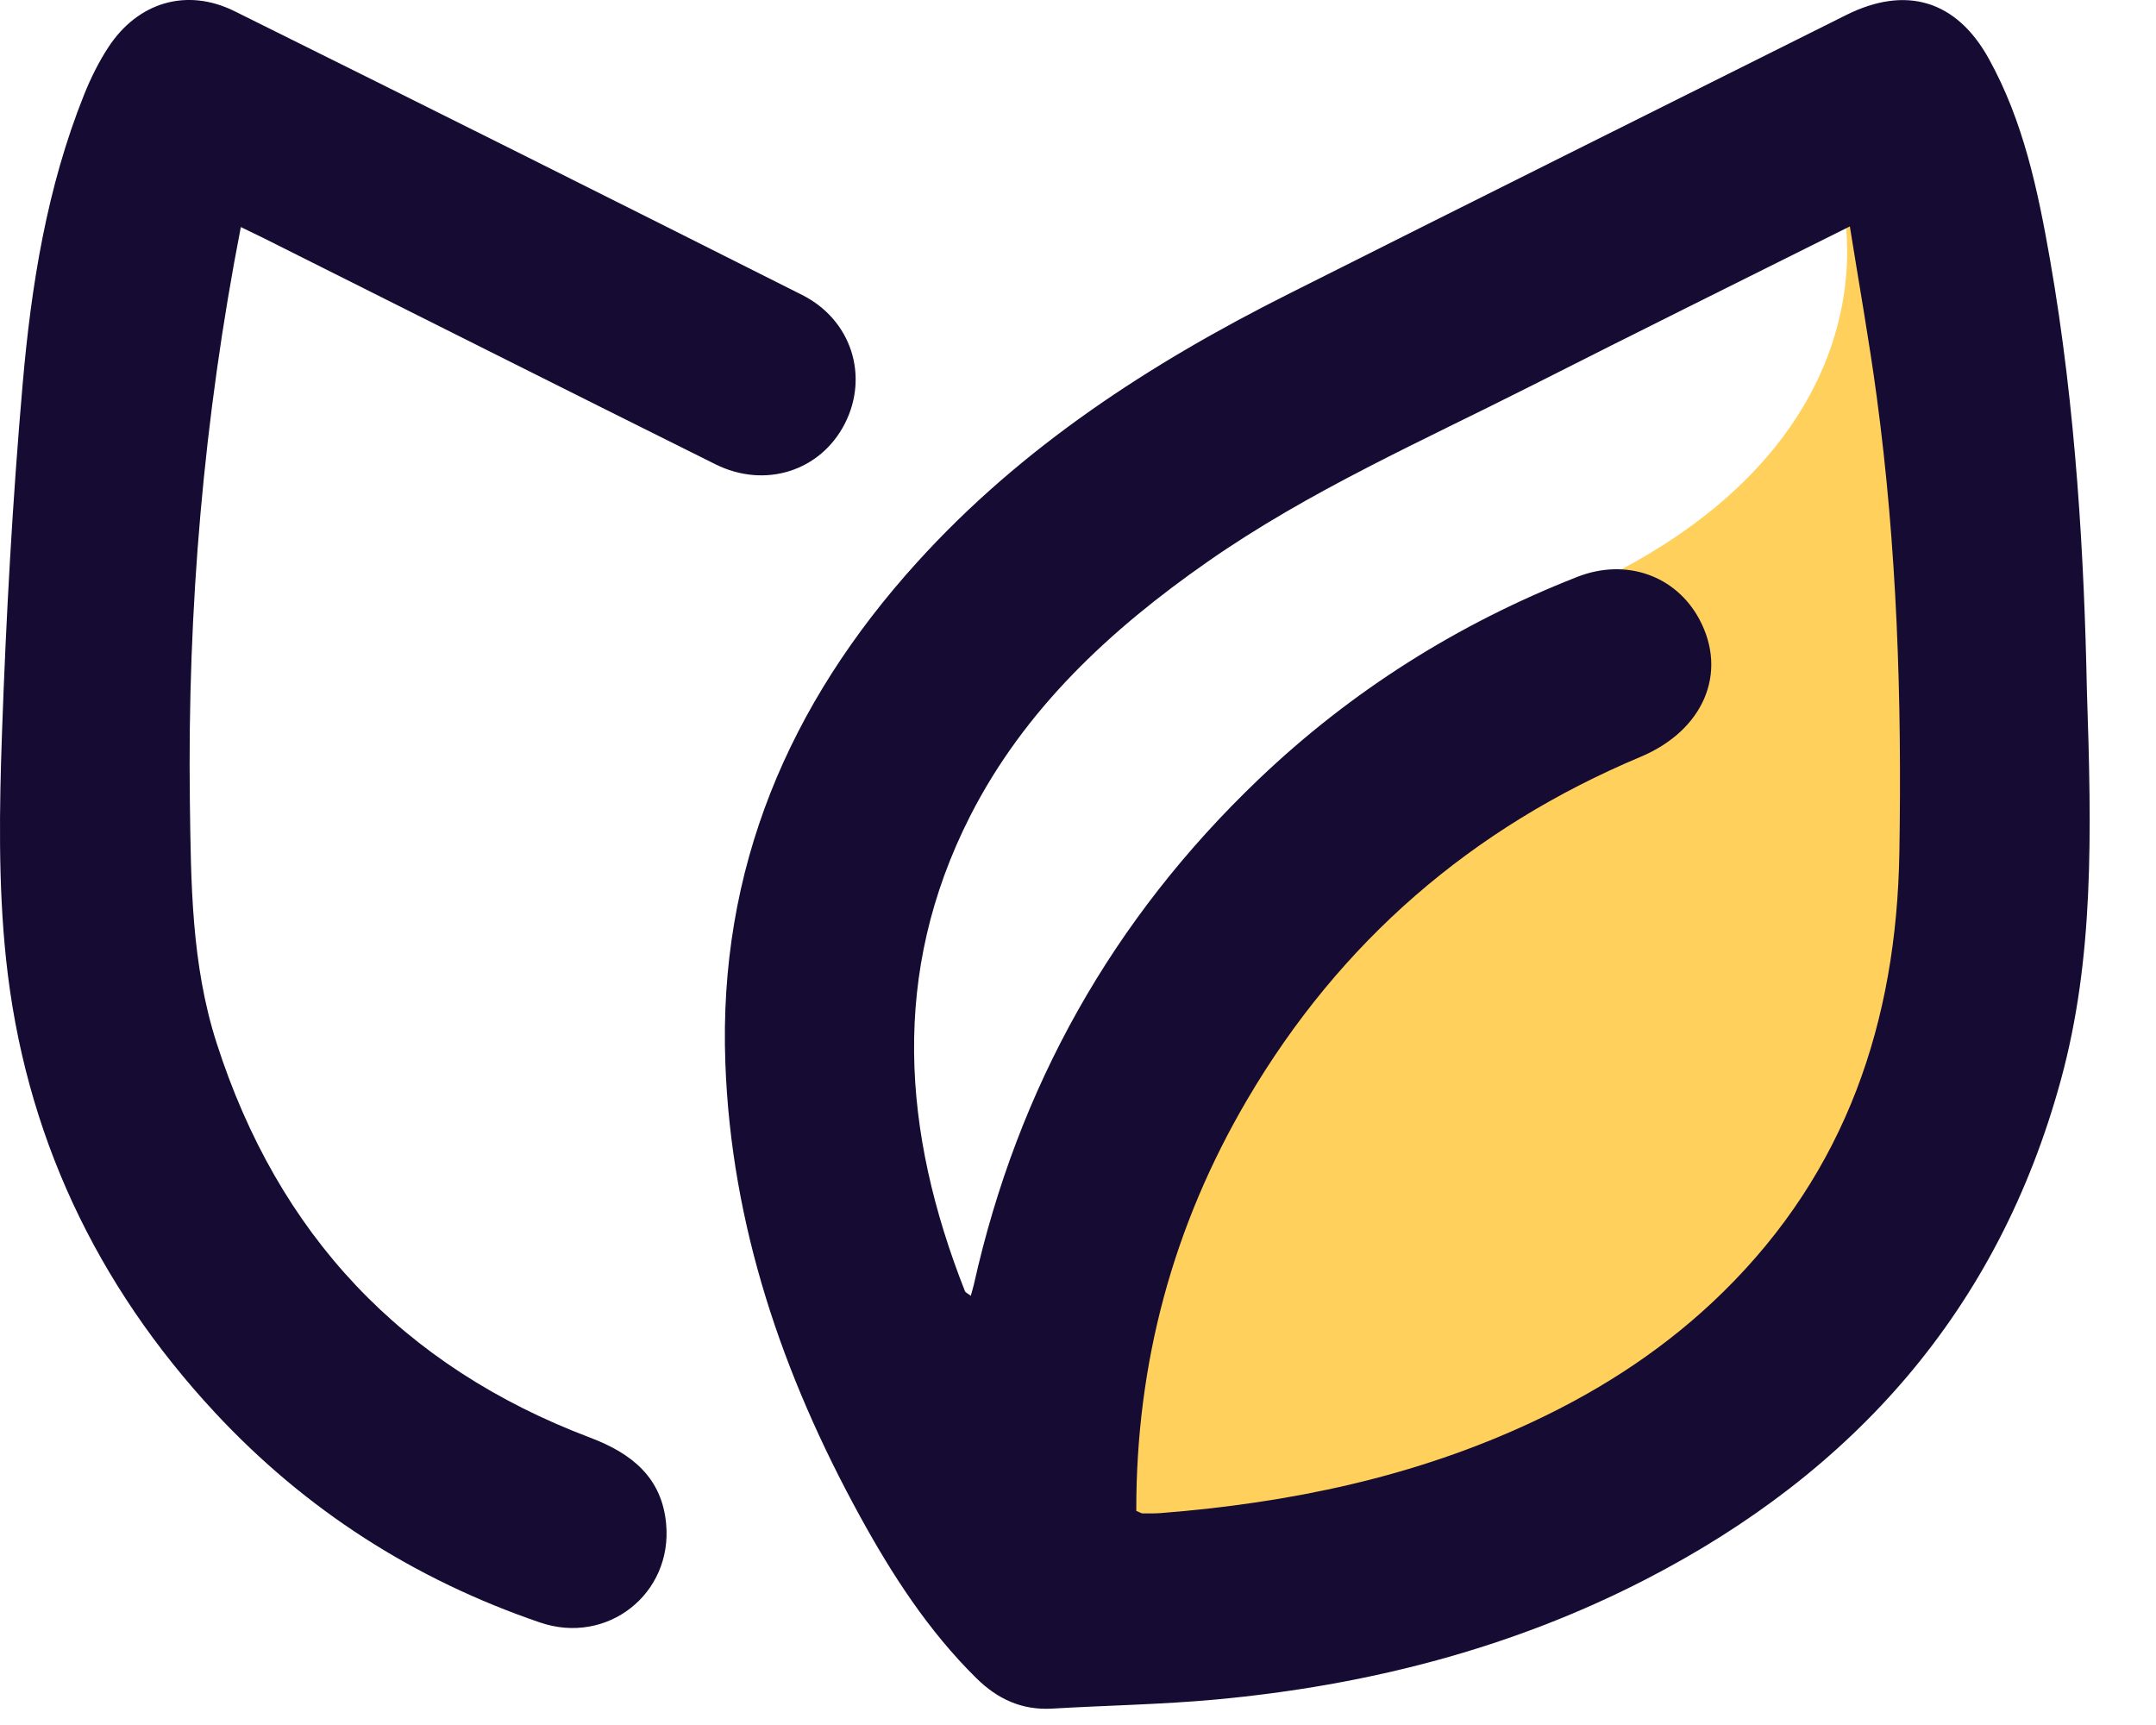
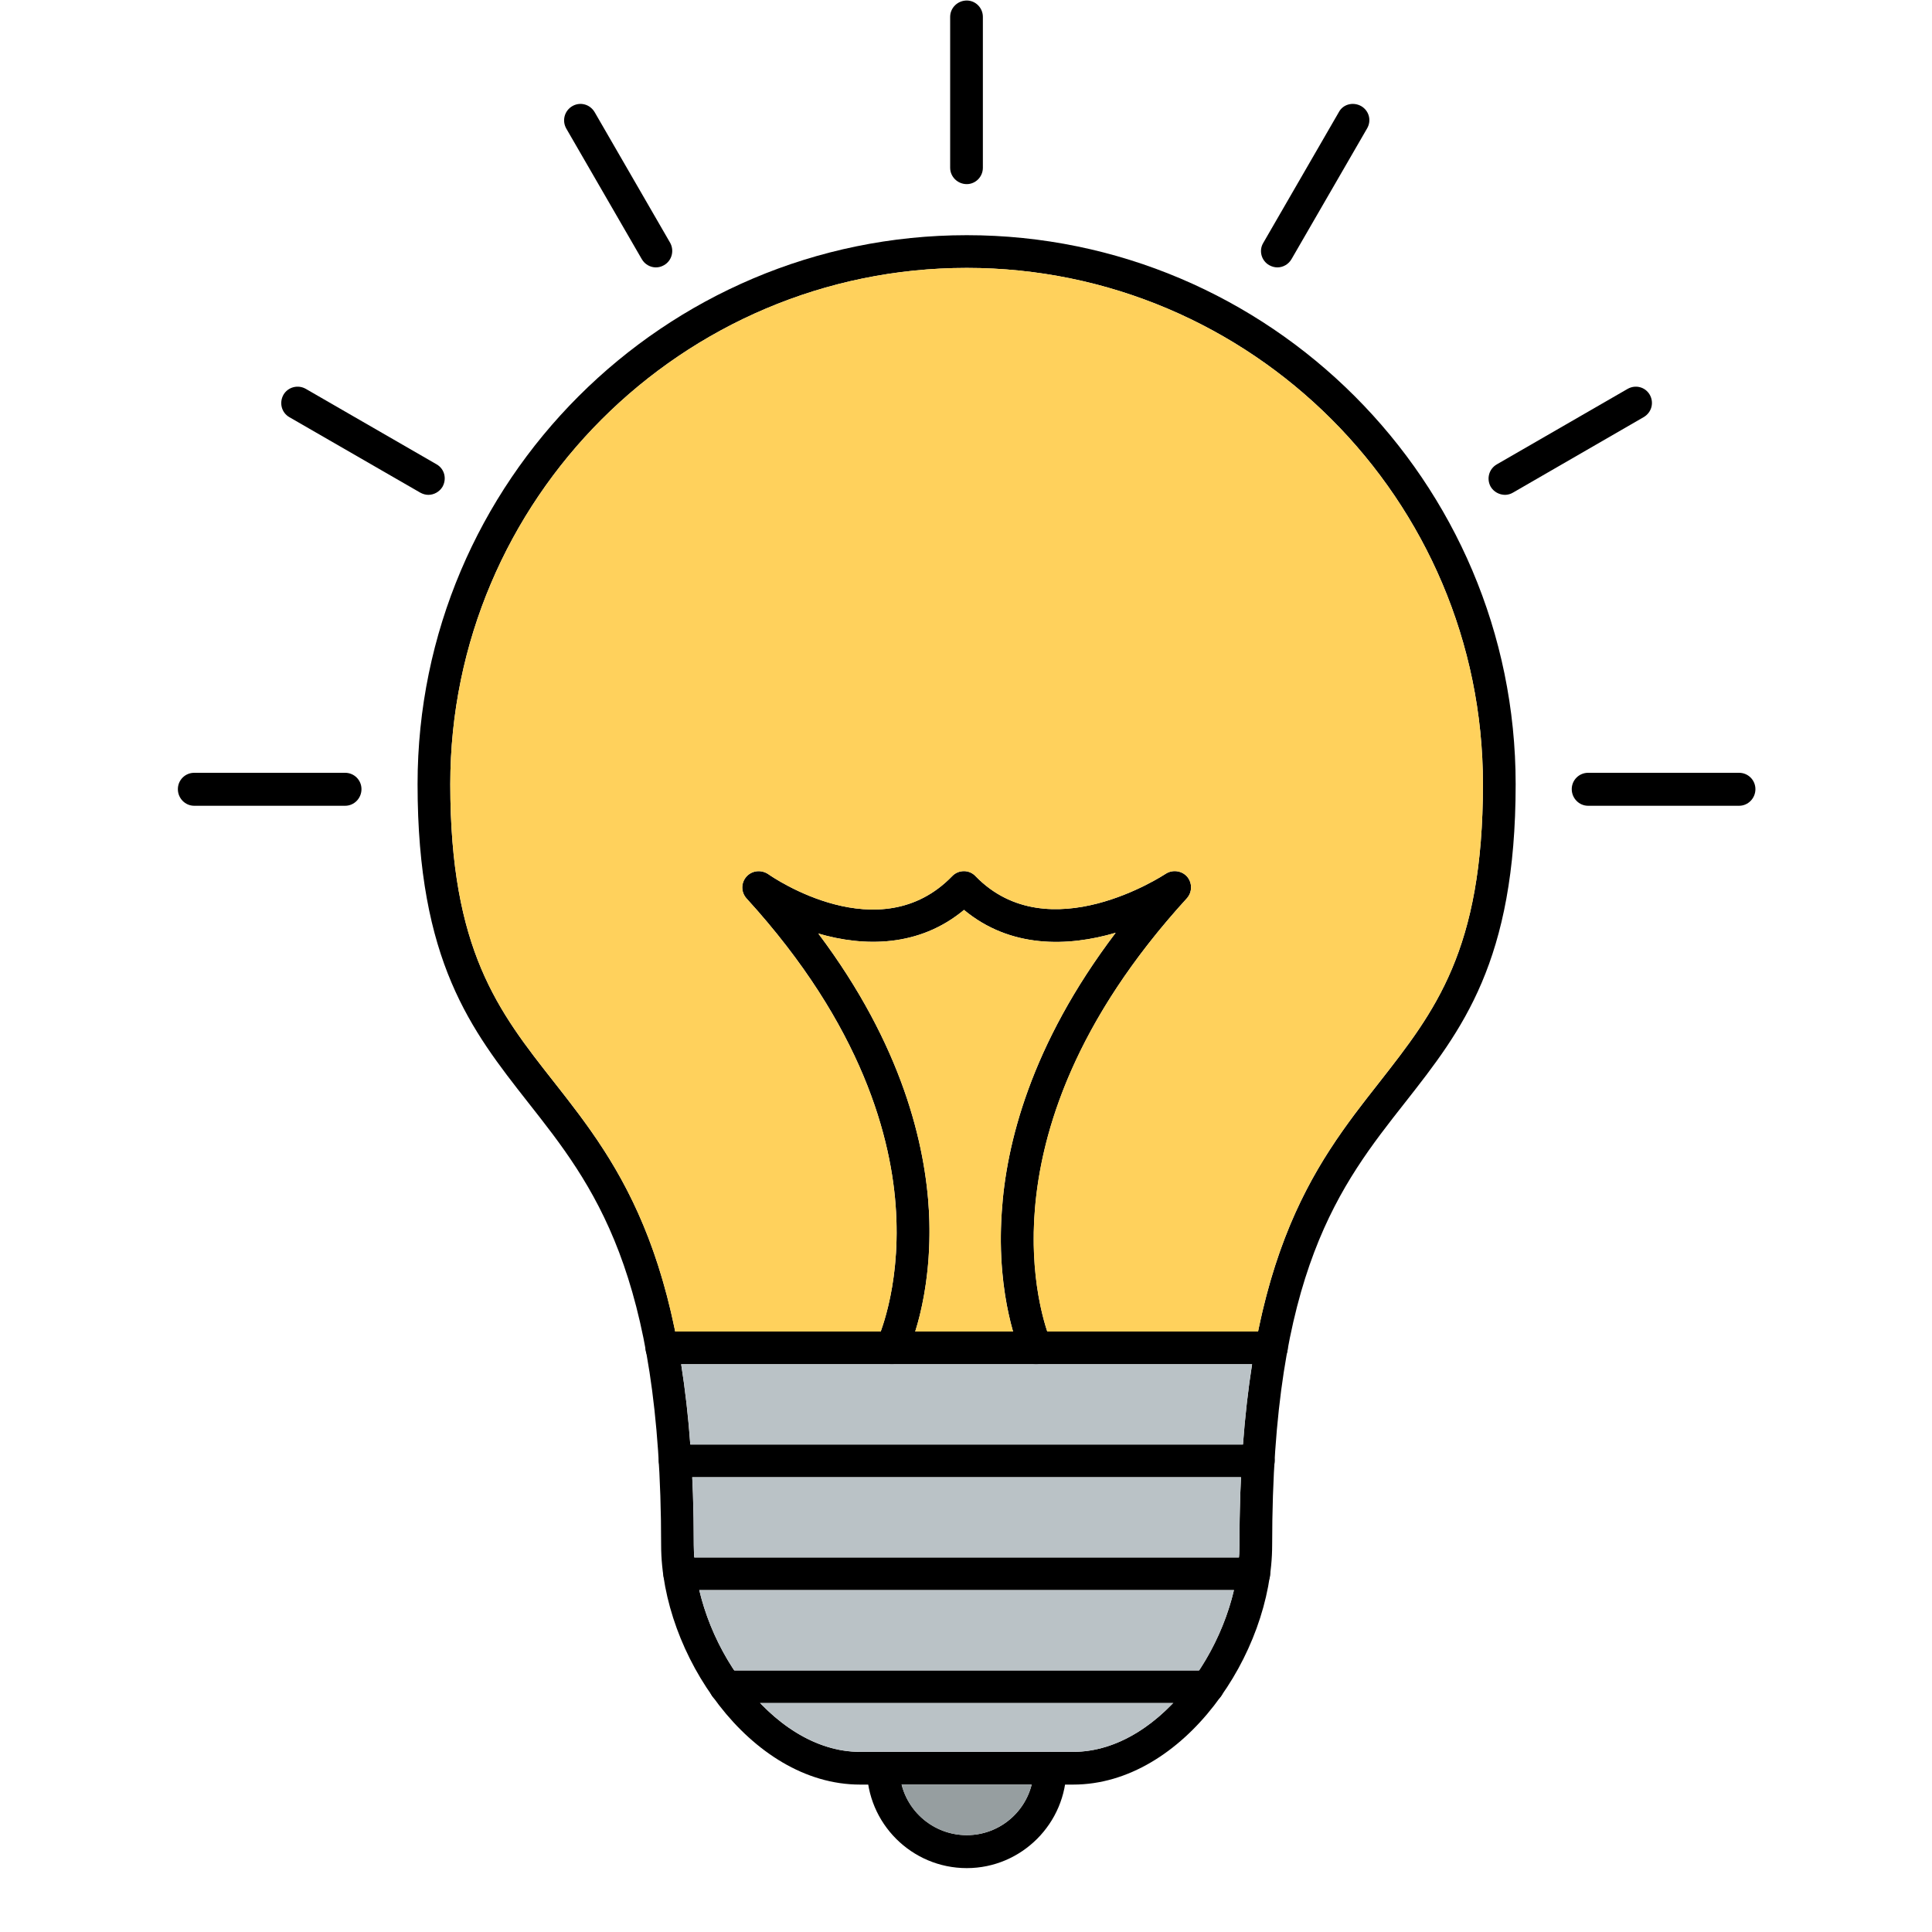
- <svg xmlns="http://www.w3.org/2000/svg" width="30" height="24" viewBox="0 0 30 24" fill="none">
-   <path d="M21.52 8.403C15.781 10.698 14.757 18.787 14.757 22.135C19.019 22.463 22.954 20.222 24.389 19.061C29.308 16.601 27.942 6.422 26.644 1.64L24.799 1.435C25.721 1.537 27.259 6.108 21.52 8.403Z" fill="#FFD15C" />
-   <path d="M29.038 9.593C29.107 11.634 29.134 13.344 28.678 15.019C27.806 18.218 25.804 20.48 22.892 21.978C21.019 22.942 19.012 23.451 16.923 23.645C16.164 23.715 15.4 23.727 14.638 23.772C14.217 23.796 13.879 23.638 13.585 23.348C12.917 22.689 12.413 21.91 11.966 21.095C10.887 19.129 10.175 17.047 10.093 14.789C9.994 12.093 10.972 9.795 12.765 7.819C14.221 6.213 16.006 5.056 17.925 4.092C20.51 2.792 23.101 1.502 25.689 0.209C26.52 -0.206 27.224 0.003 27.674 0.818C28.155 1.686 28.356 2.646 28.525 3.61C28.89 5.697 29.002 7.806 29.038 9.592V9.593ZM15.811 21.021C15.863 21.042 15.881 21.056 15.899 21.056C15.982 21.056 16.064 21.058 16.146 21.052C17.945 20.911 19.691 20.55 21.335 19.778C22.314 19.319 23.206 18.734 23.979 17.974C25.688 16.294 26.39 14.216 26.429 11.863C26.465 9.735 26.397 7.615 26.112 5.505C26.007 4.727 25.868 3.955 25.74 3.15C24.235 3.902 22.779 4.622 21.329 5.357C19.796 6.133 18.218 6.827 16.801 7.817C15.448 8.761 14.257 9.865 13.499 11.354C12.389 13.537 12.554 15.749 13.426 17.962C13.434 17.983 13.465 17.995 13.508 18.029C13.527 17.96 13.541 17.915 13.552 17.868C14.164 15.127 15.482 12.782 17.514 10.842C18.805 9.61 20.288 8.677 21.948 8.026C22.624 7.761 23.32 8.006 23.647 8.618C24.045 9.362 23.704 10.162 22.828 10.53C20.478 11.517 18.646 13.101 17.355 15.298C16.321 17.058 15.807 18.965 15.811 21.022V21.021Z" fill="#150B33" />
-   <path d="M3.351 3.16C2.834 5.817 2.607 8.47 2.642 11.148C2.657 12.283 2.662 13.415 3.014 14.511C3.869 17.174 5.597 19.014 8.214 20.003C8.793 20.222 9.21 20.559 9.269 21.2C9.36 22.176 8.448 22.893 7.515 22.574C5.766 21.977 4.251 21.008 2.991 19.653C1.332 17.869 0.339 15.76 0.084 13.342C-0.026 12.301 -0.009 11.24 0.028 10.191C0.085 8.575 0.175 6.957 0.315 5.347C0.434 3.973 0.652 2.608 1.171 1.315C1.263 1.086 1.374 0.862 1.508 0.657C1.917 0.032 2.596 -0.174 3.262 0.155C5.899 1.463 8.532 2.78 11.162 4.104C11.851 4.452 12.093 5.235 11.755 5.895C11.42 6.551 10.649 6.804 9.956 6.46C7.855 5.415 5.759 4.36 3.662 3.31C3.57 3.264 3.477 3.22 3.351 3.159V3.16Z" fill="#150B33" />
+ <svg xmlns="http://www.w3.org/2000/svg" width="40" zoomAndPan="magnify" viewBox="0 0 30 30" height="40" preserveAspectRatio="xMidYMid meet" version="1.0">
+   <defs>
+     <clipPath id="026feb9300">
+       <path d="M 13 27 L 17 27 L 17 29.031 L 13 29.031 Z M 13 27 " clip-rule="nonzero" />
+     </clipPath>
+     <clipPath id="3b7800313c">
+       <path d="M 24 12 L 27.43 12 L 27.43 13 L 24 13 Z M 24 12 " clip-rule="nonzero" />
+     </clipPath>
+     <clipPath id="4af5365e49">
+       <path d="M 2.754 12 L 6 12 L 6 13 L 2.754 13 Z M 2.754 12 " clip-rule="nonzero" />
+     </clipPath>
+   </defs>
+   <path fill="#000000" d="M 15.012 4.16 C 10.59 4.16 6.992 7.758 6.992 12.176 C 6.992 14.754 7.738 15.703 8.602 16.801 C 9.621 18.098 10.773 19.57 10.773 23.992 C 10.773 25.438 11.965 27.203 13.355 27.203 L 16.664 27.203 C 18.055 27.203 19.246 25.438 19.246 23.992 C 19.246 19.57 20.402 18.098 21.422 16.801 C 22.281 15.703 23.027 14.754 23.027 12.176 C 23.027 7.758 19.43 4.16 15.012 4.16 Z M 16.664 27.711 L 13.355 27.711 C 11.645 27.711 10.266 25.676 10.266 23.992 C 10.266 19.746 9.215 18.406 8.199 17.117 C 7.316 15.992 6.484 14.93 6.484 12.176 C 6.484 7.477 10.312 3.652 15.012 3.652 C 19.711 3.652 23.535 7.477 23.535 12.176 C 23.535 14.93 22.703 15.992 21.82 17.117 C 20.805 18.406 19.754 19.746 19.754 23.992 C 19.754 25.676 18.379 27.711 16.664 27.711 Z M 16.664 27.711 " fill-opacity="1" fill-rule="nonzero" />
+   <g clip-path="url(#026feb9300)">
+     <path fill="#000000" d="M 15.012 29.008 C 14.156 29.008 13.461 28.312 13.461 27.457 C 13.461 27.316 13.574 27.203 13.719 27.203 C 13.855 27.203 13.969 27.316 13.969 27.457 C 13.969 28.031 14.438 28.496 15.012 28.496 C 15.586 28.496 16.051 28.031 16.051 27.457 C 16.051 27.316 16.164 27.203 16.305 27.203 C 16.445 27.203 16.559 27.316 16.559 27.457 C 16.559 28.312 15.863 29.008 15.012 29.008 Z M 15.012 29.008 " fill-opacity="1" fill-rule="nonzero" />
+   </g>
+   <path fill="#000000" d="M 19.742 21.184 L 10.277 21.184 C 10.137 21.184 10.023 21.07 10.023 20.93 C 10.023 20.789 10.137 20.676 10.277 20.676 L 19.742 20.676 C 19.883 20.676 19.996 20.789 19.996 20.93 C 19.996 21.07 19.883 21.184 19.742 21.184 Z M 19.742 21.184 " fill-opacity="1" fill-rule="nonzero" />
+   <path fill="#000000" d="M 19.535 22.938 L 10.48 22.938 C 10.344 22.938 10.23 22.824 10.23 22.684 C 10.23 22.543 10.344 22.43 10.48 22.43 L 19.535 22.43 C 19.68 22.43 19.793 22.543 19.793 22.684 C 19.793 22.824 19.68 22.938 19.535 22.938 Z M 19.535 22.938 " fill-opacity="1" fill-rule="nonzero" />
+   <path fill="#000000" d="M 19.469 24.691 L 10.555 24.691 C 10.414 24.691 10.301 24.578 10.301 24.438 C 10.301 24.297 10.414 24.184 10.555 24.184 L 19.469 24.184 C 19.609 24.184 19.723 24.297 19.723 24.438 C 19.723 24.578 19.609 24.691 19.469 24.691 Z M 19.469 24.691 " fill-opacity="1" fill-rule="nonzero" />
+   <path fill="#000000" d="M 18.754 26.445 L 11.266 26.445 C 11.129 26.445 11.012 26.332 11.012 26.191 C 11.012 26.051 11.129 25.938 11.266 25.938 L 18.754 25.938 C 18.895 25.938 19.008 26.051 19.008 26.191 C 19.008 26.332 18.895 26.445 18.754 26.445 Z M 18.754 26.445 " fill-opacity="1" fill-rule="nonzero" />
+   <path fill="#000000" d="M 16.086 21.184 C 15.992 21.184 15.898 21.129 15.855 21.035 C 15.84 21 15.465 20.164 15.555 18.824 C 15.621 17.777 16 16.23 17.324 14.484 C 16.582 14.703 15.688 14.727 14.969 14.129 C 14.27 14.711 13.414 14.703 12.707 14.496 C 14.016 16.238 14.371 17.781 14.426 18.828 C 14.492 20.168 14.094 21.004 14.074 21.039 C 14.016 21.168 13.863 21.219 13.734 21.156 C 13.609 21.098 13.555 20.945 13.621 20.816 C 13.621 20.809 13.984 20.043 13.914 18.82 C 13.852 17.691 13.398 15.93 11.594 13.953 C 11.504 13.855 11.504 13.711 11.59 13.613 C 11.676 13.516 11.82 13.5 11.93 13.574 C 11.996 13.621 13.66 14.766 14.785 13.605 C 14.832 13.555 14.898 13.527 14.969 13.527 C 15.035 13.527 15.102 13.555 15.148 13.605 C 16.281 14.773 18.078 13.582 18.098 13.57 C 18.203 13.5 18.348 13.516 18.434 13.613 C 18.516 13.711 18.516 13.855 18.426 13.953 C 14.965 17.746 16.305 20.793 16.316 20.824 C 16.375 20.949 16.32 21.102 16.195 21.16 C 16.16 21.176 16.121 21.184 16.086 21.184 Z M 16.086 21.184 " fill-opacity="1" fill-rule="nonzero" />
+   <path fill="#000000" d="M 15.012 2.859 C 14.871 2.859 14.754 2.746 14.754 2.605 L 14.754 0.262 C 14.754 0.121 14.871 0.008 15.012 0.008 C 15.148 0.008 15.262 0.121 15.262 0.262 L 15.262 2.605 C 15.262 2.746 15.148 2.859 15.012 2.859 Z M 15.012 2.859 " fill-opacity="1" fill-rule="nonzero" />
+   <path fill="#000000" d="M 19.836 4.152 C 19.793 4.152 19.75 4.141 19.707 4.117 C 19.586 4.047 19.543 3.891 19.617 3.77 L 20.789 1.742 C 20.855 1.617 21.012 1.578 21.137 1.648 C 21.258 1.719 21.301 1.871 21.227 1.996 L 20.055 4.023 C 20.008 4.105 19.922 4.152 19.836 4.152 Z M 19.836 4.152 " fill-opacity="1" fill-rule="nonzero" />
+   <path fill="#000000" d="M 23.371 7.684 C 23.281 7.684 23.195 7.637 23.148 7.559 C 23.078 7.434 23.121 7.281 23.242 7.211 L 25.273 6.039 C 25.395 5.969 25.547 6.008 25.617 6.129 C 25.688 6.254 25.645 6.406 25.523 6.477 L 23.496 7.648 C 23.457 7.672 23.41 7.684 23.371 7.684 Z M 23.371 7.684 " fill-opacity="1" fill-rule="nonzero" />
+   <g clip-path="url(#3b7800313c)">
+     <path fill="#000000" d="M 27.004 12.512 L 24.66 12.512 C 24.52 12.512 24.406 12.395 24.406 12.254 C 24.406 12.113 24.52 12 24.66 12 L 27.004 12 C 27.145 12 27.258 12.113 27.258 12.254 C 27.258 12.395 27.145 12.512 27.004 12.512 Z M 27.004 12.512 " fill-opacity="1" fill-rule="nonzero" />
+   </g>
+   <g clip-path="url(#4af5365e49)">
+     <path fill="#000000" d="M 5.359 12.512 L 3.016 12.512 C 2.875 12.512 2.762 12.395 2.762 12.254 C 2.762 12.113 2.875 12 3.016 12 L 5.359 12 C 5.5 12 5.613 12.113 5.613 12.254 C 5.613 12.395 5.5 12.512 5.359 12.512 Z M 5.359 12.512 " fill-opacity="1" fill-rule="nonzero" />
+   </g>
+   <path fill="#000000" d="M 6.652 7.684 C 6.609 7.684 6.566 7.672 6.523 7.648 L 4.492 6.477 C 4.371 6.406 4.332 6.254 4.402 6.129 C 4.473 6.008 4.629 5.969 4.75 6.039 L 6.781 7.211 C 6.902 7.281 6.941 7.434 6.871 7.559 C 6.824 7.637 6.738 7.684 6.652 7.684 Z M 6.652 7.684 " fill-opacity="1" fill-rule="nonzero" />
+   <path fill="#000000" d="M 10.184 4.152 C 10.098 4.152 10.012 4.105 9.965 4.023 L 8.793 1.996 C 8.723 1.871 8.766 1.719 8.887 1.648 C 9.008 1.578 9.16 1.617 9.234 1.742 L 10.406 3.77 C 10.473 3.891 10.434 4.047 10.312 4.117 C 10.27 4.141 10.23 4.152 10.184 4.152 Z M 10.184 4.152 " fill-opacity="1" fill-rule="nonzero" />
+   <path fill="#ffd15c" d="M 15.012 4.16 C 10.59 4.16 6.992 7.758 6.992 12.176 C 6.992 14.754 7.738 15.703 8.602 16.801 C 9.309 17.699 10.078 18.684 10.484 20.676 L 13.676 20.676 C 13.777 20.398 13.965 19.738 13.914 18.82 C 13.852 17.691 13.398 15.93 11.594 13.953 C 11.504 13.855 11.504 13.711 11.59 13.613 C 11.676 13.516 11.82 13.5 11.93 13.574 C 11.996 13.621 13.66 14.766 14.785 13.605 C 14.832 13.555 14.898 13.527 14.969 13.527 C 15.035 13.527 15.102 13.555 15.148 13.605 C 16.281 14.773 18.078 13.582 18.098 13.57 C 18.203 13.5 18.348 13.516 18.434 13.613 C 18.516 13.711 18.516 13.855 18.426 13.953 C 15.395 17.273 16.043 20.02 16.262 20.676 L 19.535 20.676 C 19.941 18.684 20.715 17.699 21.422 16.801 C 22.281 15.703 23.027 14.754 23.027 12.176 C 23.027 7.758 19.43 4.16 15.012 4.16 Z M 15.012 4.16 " fill-opacity="1" fill-rule="evenodd" />
+   <path fill="#ffd15c" d="M 14.969 14.129 C 14.27 14.711 13.414 14.703 12.707 14.496 C 14.016 16.238 14.371 17.781 14.426 18.828 C 14.465 19.664 14.328 20.305 14.211 20.676 L 15.73 20.676 C 15.625 20.305 15.496 19.664 15.555 18.824 C 15.621 17.777 16 16.23 17.324 14.484 C 16.582 14.703 15.688 14.727 14.969 14.129 Z M 14.969 14.129 " fill-opacity="1" fill-rule="evenodd" />
+   <path fill="#969ea0" d="M 16.02 27.711 L 14 27.711 C 14.113 28.164 14.523 28.496 15.012 28.496 C 15.496 28.496 15.906 28.164 16.02 27.711 Z M 16.02 27.711 " fill-opacity="1" fill-rule="evenodd" />
+   <path fill="#bac2c6" d="M 13.719 27.203 L 16.664 27.203 C 17.238 27.203 17.781 26.902 18.215 26.445 L 11.805 26.445 C 12.242 26.902 12.781 27.203 13.355 27.203 Z M 13.719 27.203 " fill-opacity="1" fill-rule="evenodd" />
+   <path fill="#bac2c6" d="M 11.402 25.938 L 18.621 25.938 C 18.871 25.559 19.059 25.125 19.16 24.691 L 10.859 24.691 C 10.961 25.125 11.148 25.559 11.402 25.938 Z M 11.402 25.938 " fill-opacity="1" fill-rule="evenodd" />
+   <path fill="#bac2c6" d="M 10.781 24.184 L 19.238 24.184 C 19.246 24.121 19.246 24.055 19.246 23.992 C 19.246 23.621 19.254 23.27 19.27 22.938 L 10.75 22.938 C 10.766 23.27 10.773 23.621 10.773 23.992 C 10.773 24.055 10.777 24.121 10.781 24.184 Z M 10.781 24.184 " fill-opacity="1" fill-rule="evenodd" />
+   <path fill="#bac2c6" d="M 10.719 22.43 L 19.301 22.43 C 19.336 21.977 19.383 21.562 19.441 21.184 L 16.105 21.184 C 16.098 21.184 16.094 21.184 16.086 21.184 C 16.078 21.184 16.074 21.184 16.066 21.184 L 13.855 21.184 C 13.852 21.184 13.844 21.184 13.836 21.184 L 10.578 21.184 C 10.637 21.562 10.688 21.977 10.719 22.43 Z M 10.719 22.43 " fill-opacity="1" fill-rule="evenodd" />
</svg>
